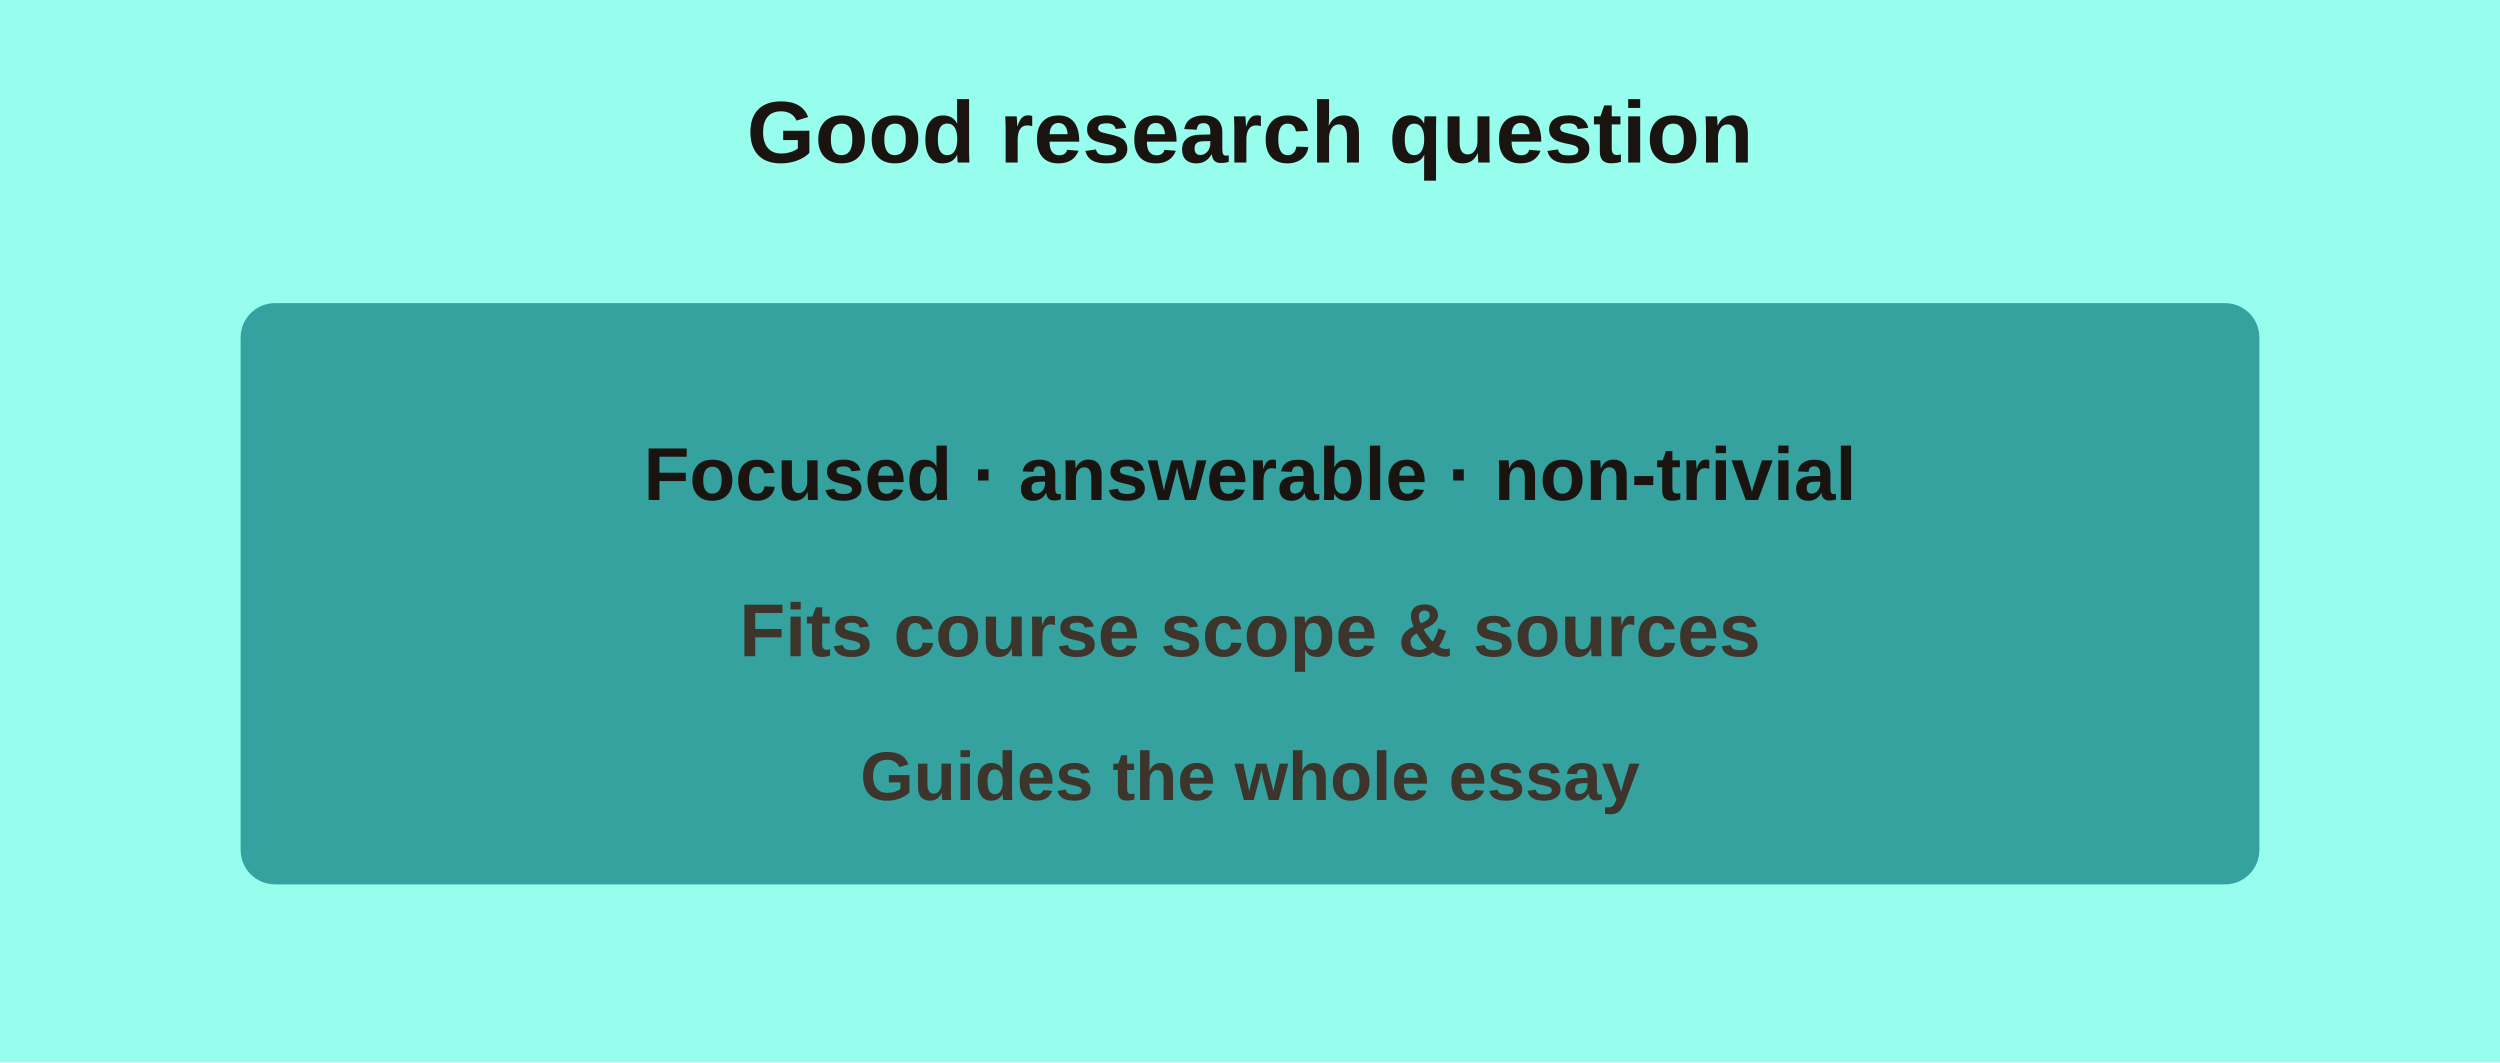
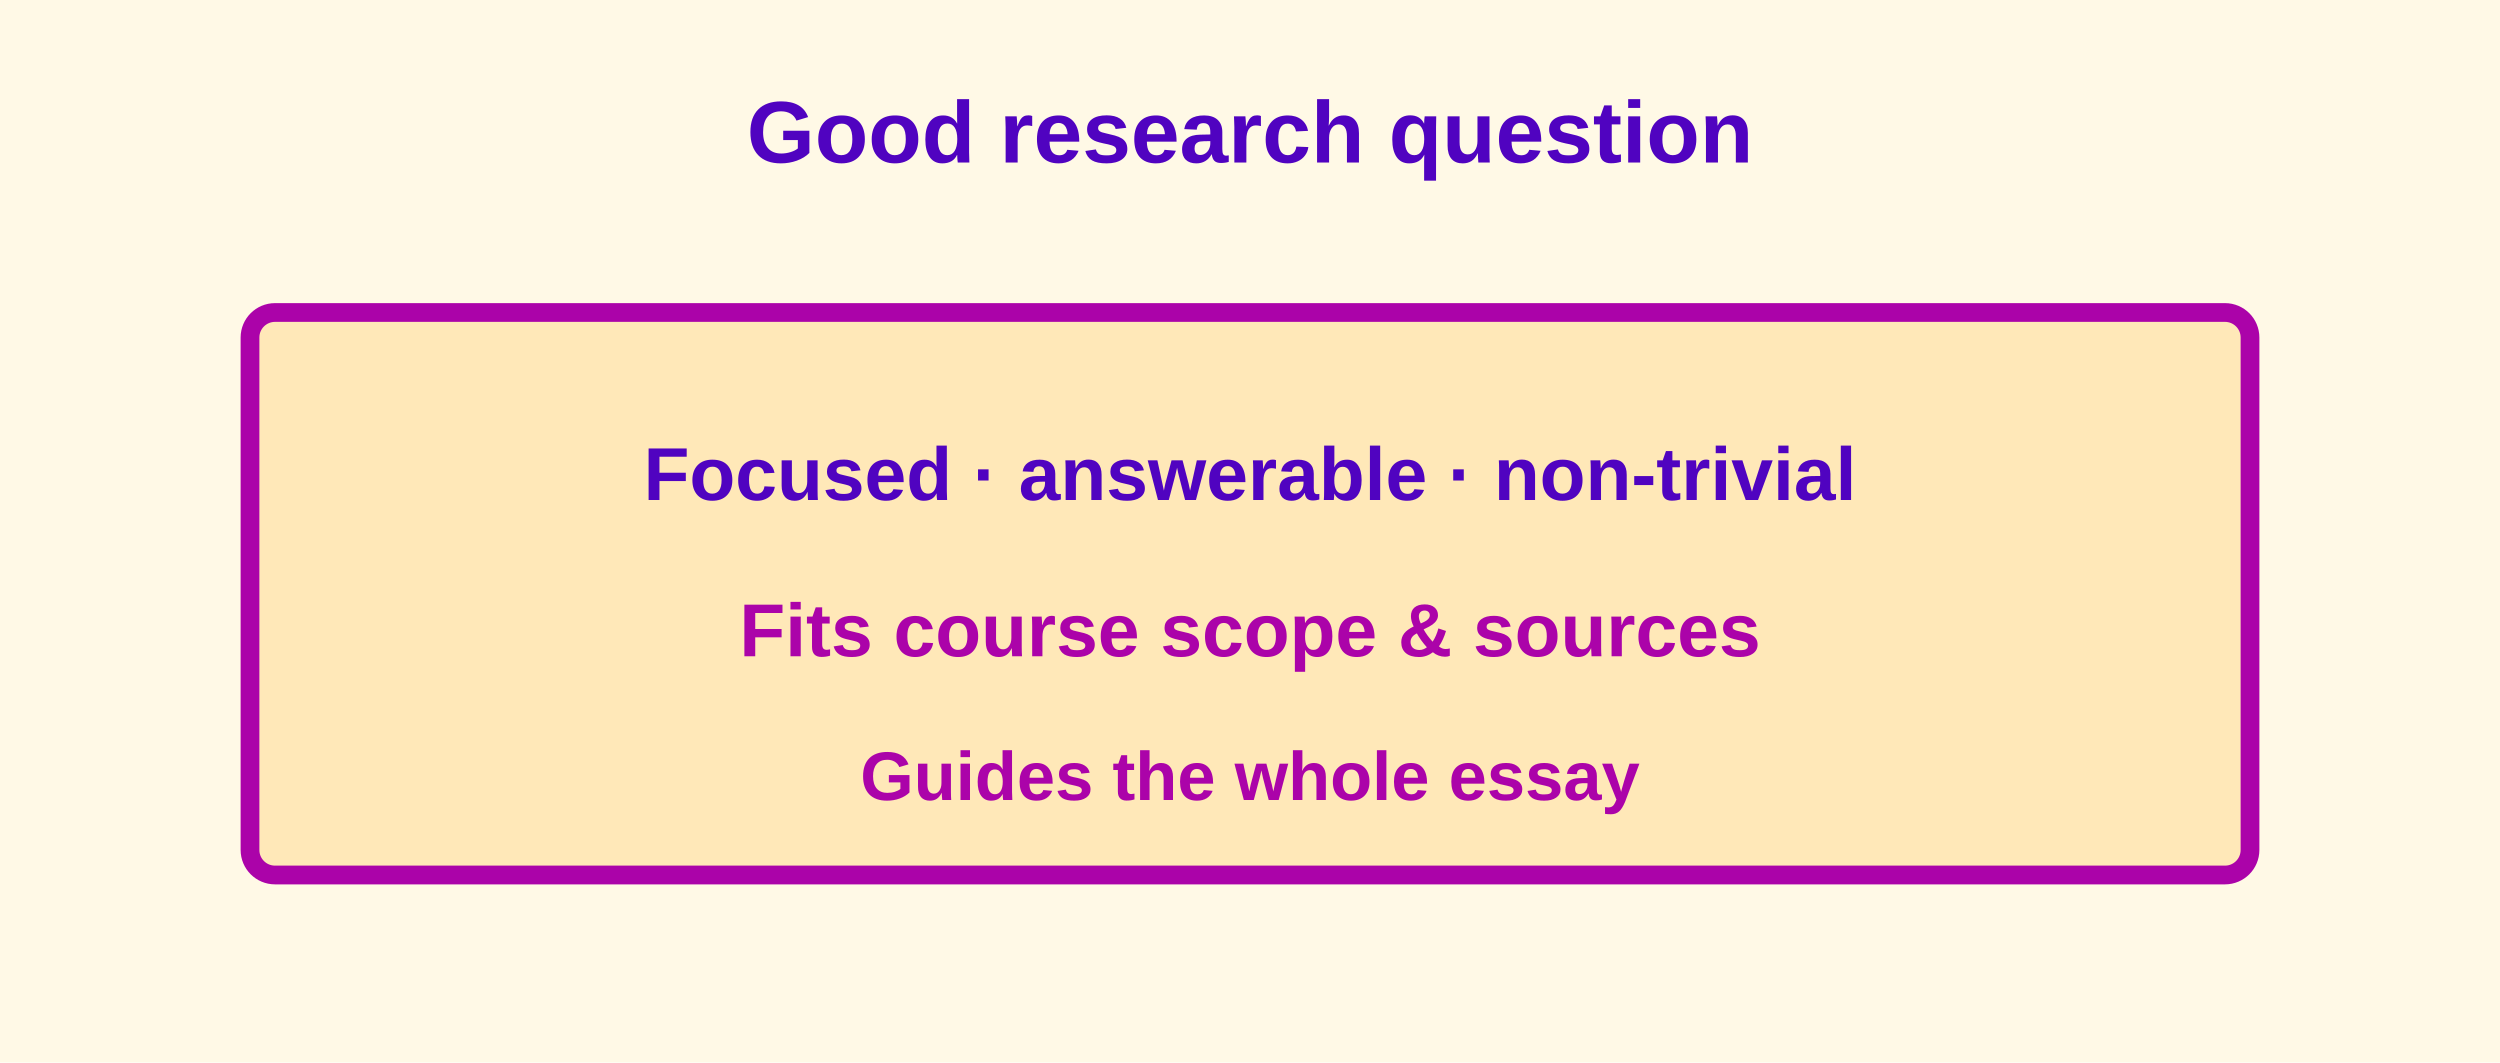
<svg xmlns="http://www.w3.org/2000/svg" viewBox="0 0 400 170" width="400" height="170" role="img">
-   <rect width="400" height="170" fill="#97FEED" />
-   <text x="200" y="26" fill="#1A1410" font-size="14" font-weight="600" font-family="Segoe UI, Arial, sans-serif" text-anchor="middle">Good research question</text>
-   <rect x="40" y="50" width="320" height="90" rx="4" fill="#35A29F" stroke="#35A29F" stroke-width="3" />
-   <text x="200" y="80" fill="#1A1410" font-size="12" font-weight="600" font-family="Segoe UI, Arial, sans-serif" text-anchor="middle">Focused · answerable · non-trivial</text>
-   <text x="200" y="105" fill="#3D342C" font-size="12" font-weight="600" font-family="Segoe UI, Arial, sans-serif" text-anchor="middle">Fits course scope &amp; sources</text>
-   <text x="200" y="128" fill="#3D342C" font-size="11" font-weight="600" font-family="Segoe UI, Arial, sans-serif" text-anchor="middle">Guides the whole essay</text>
+   <rect width="400" height="170" fill="#FFF9E6" />
+   <text x="200" y="26" fill="#5003C0" font-size="14" font-weight="600" font-family="Segoe UI, Arial, sans-serif" text-anchor="middle">Good research question</text>
+   <rect x="40" y="50" width="320" height="90" rx="4" fill="#FFE8B8" stroke="#AB03A9" stroke-width="3" />
+   <text x="200" y="80" fill="#5003C0" font-size="12" font-weight="600" font-family="Segoe UI, Arial, sans-serif" text-anchor="middle">Focused · answerable · non-trivial</text>
+   <text x="200" y="105" fill="#AB03A9" font-size="12" font-weight="600" font-family="Segoe UI, Arial, sans-serif" text-anchor="middle">Fits course scope &amp; sources</text>
+   <text x="200" y="128" fill="#AB03A9" font-size="11" font-weight="600" font-family="Segoe UI, Arial, sans-serif" text-anchor="middle">Guides the whole essay</text>
</svg>
